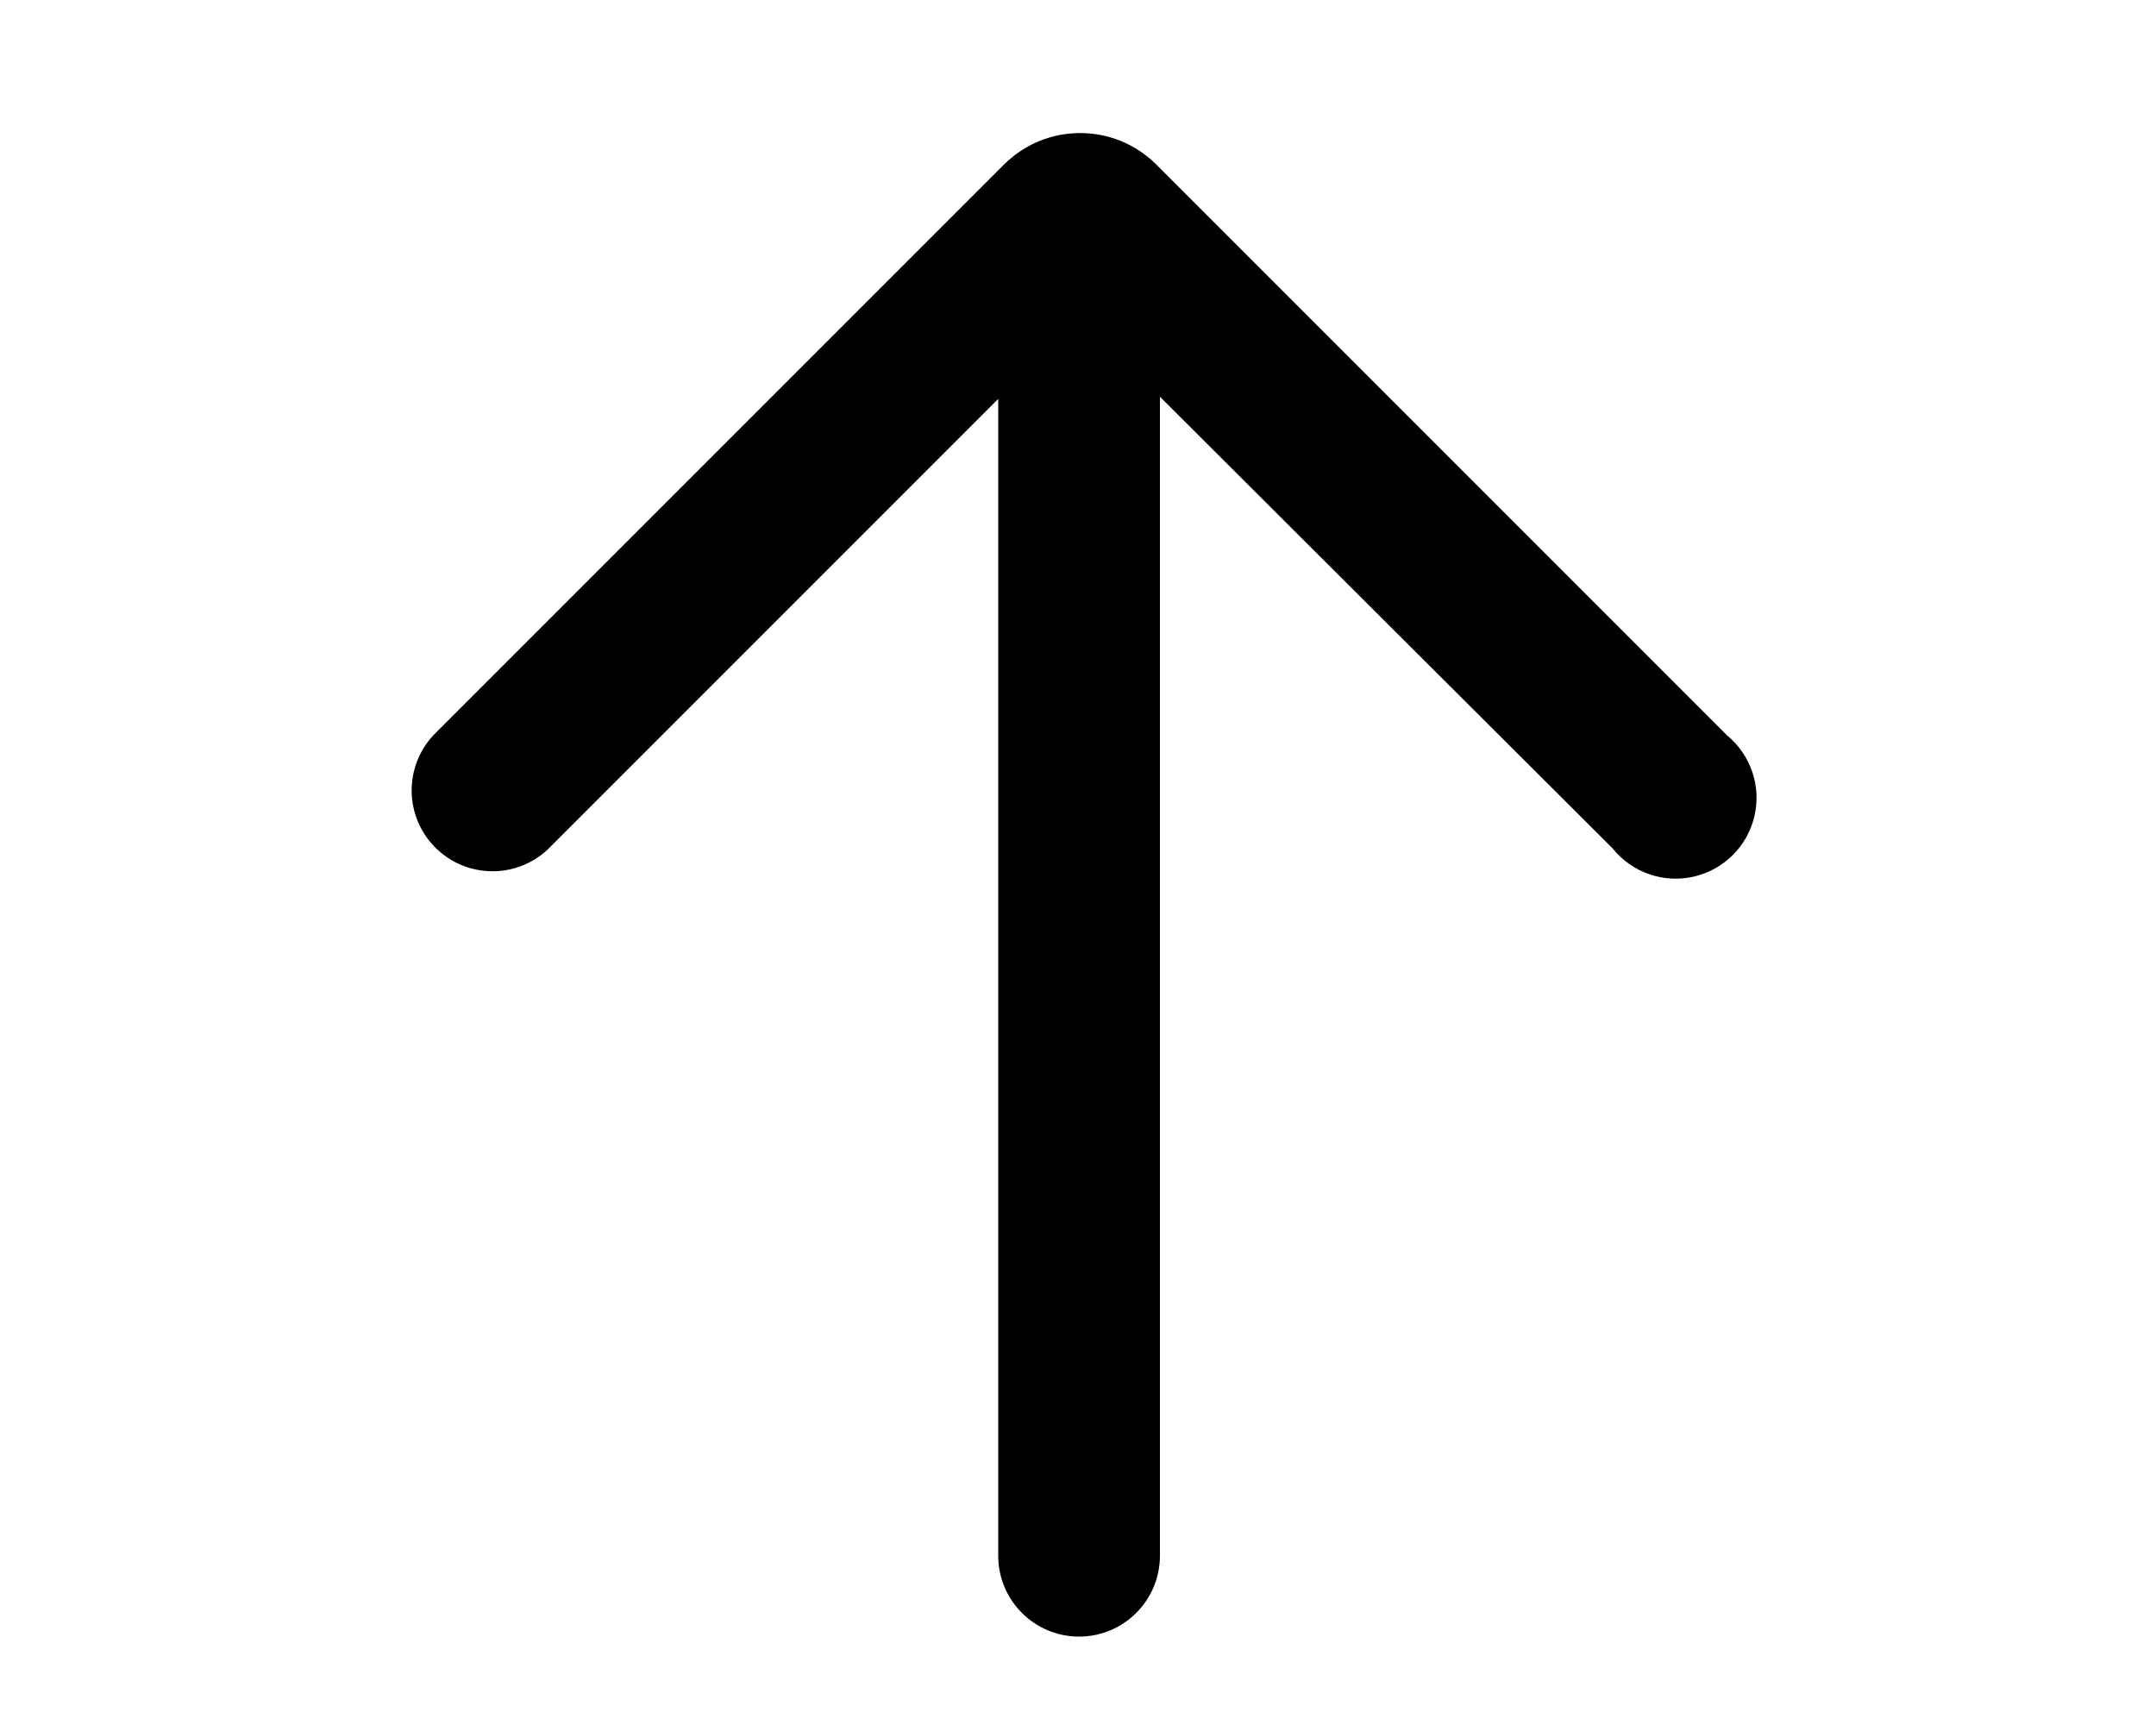
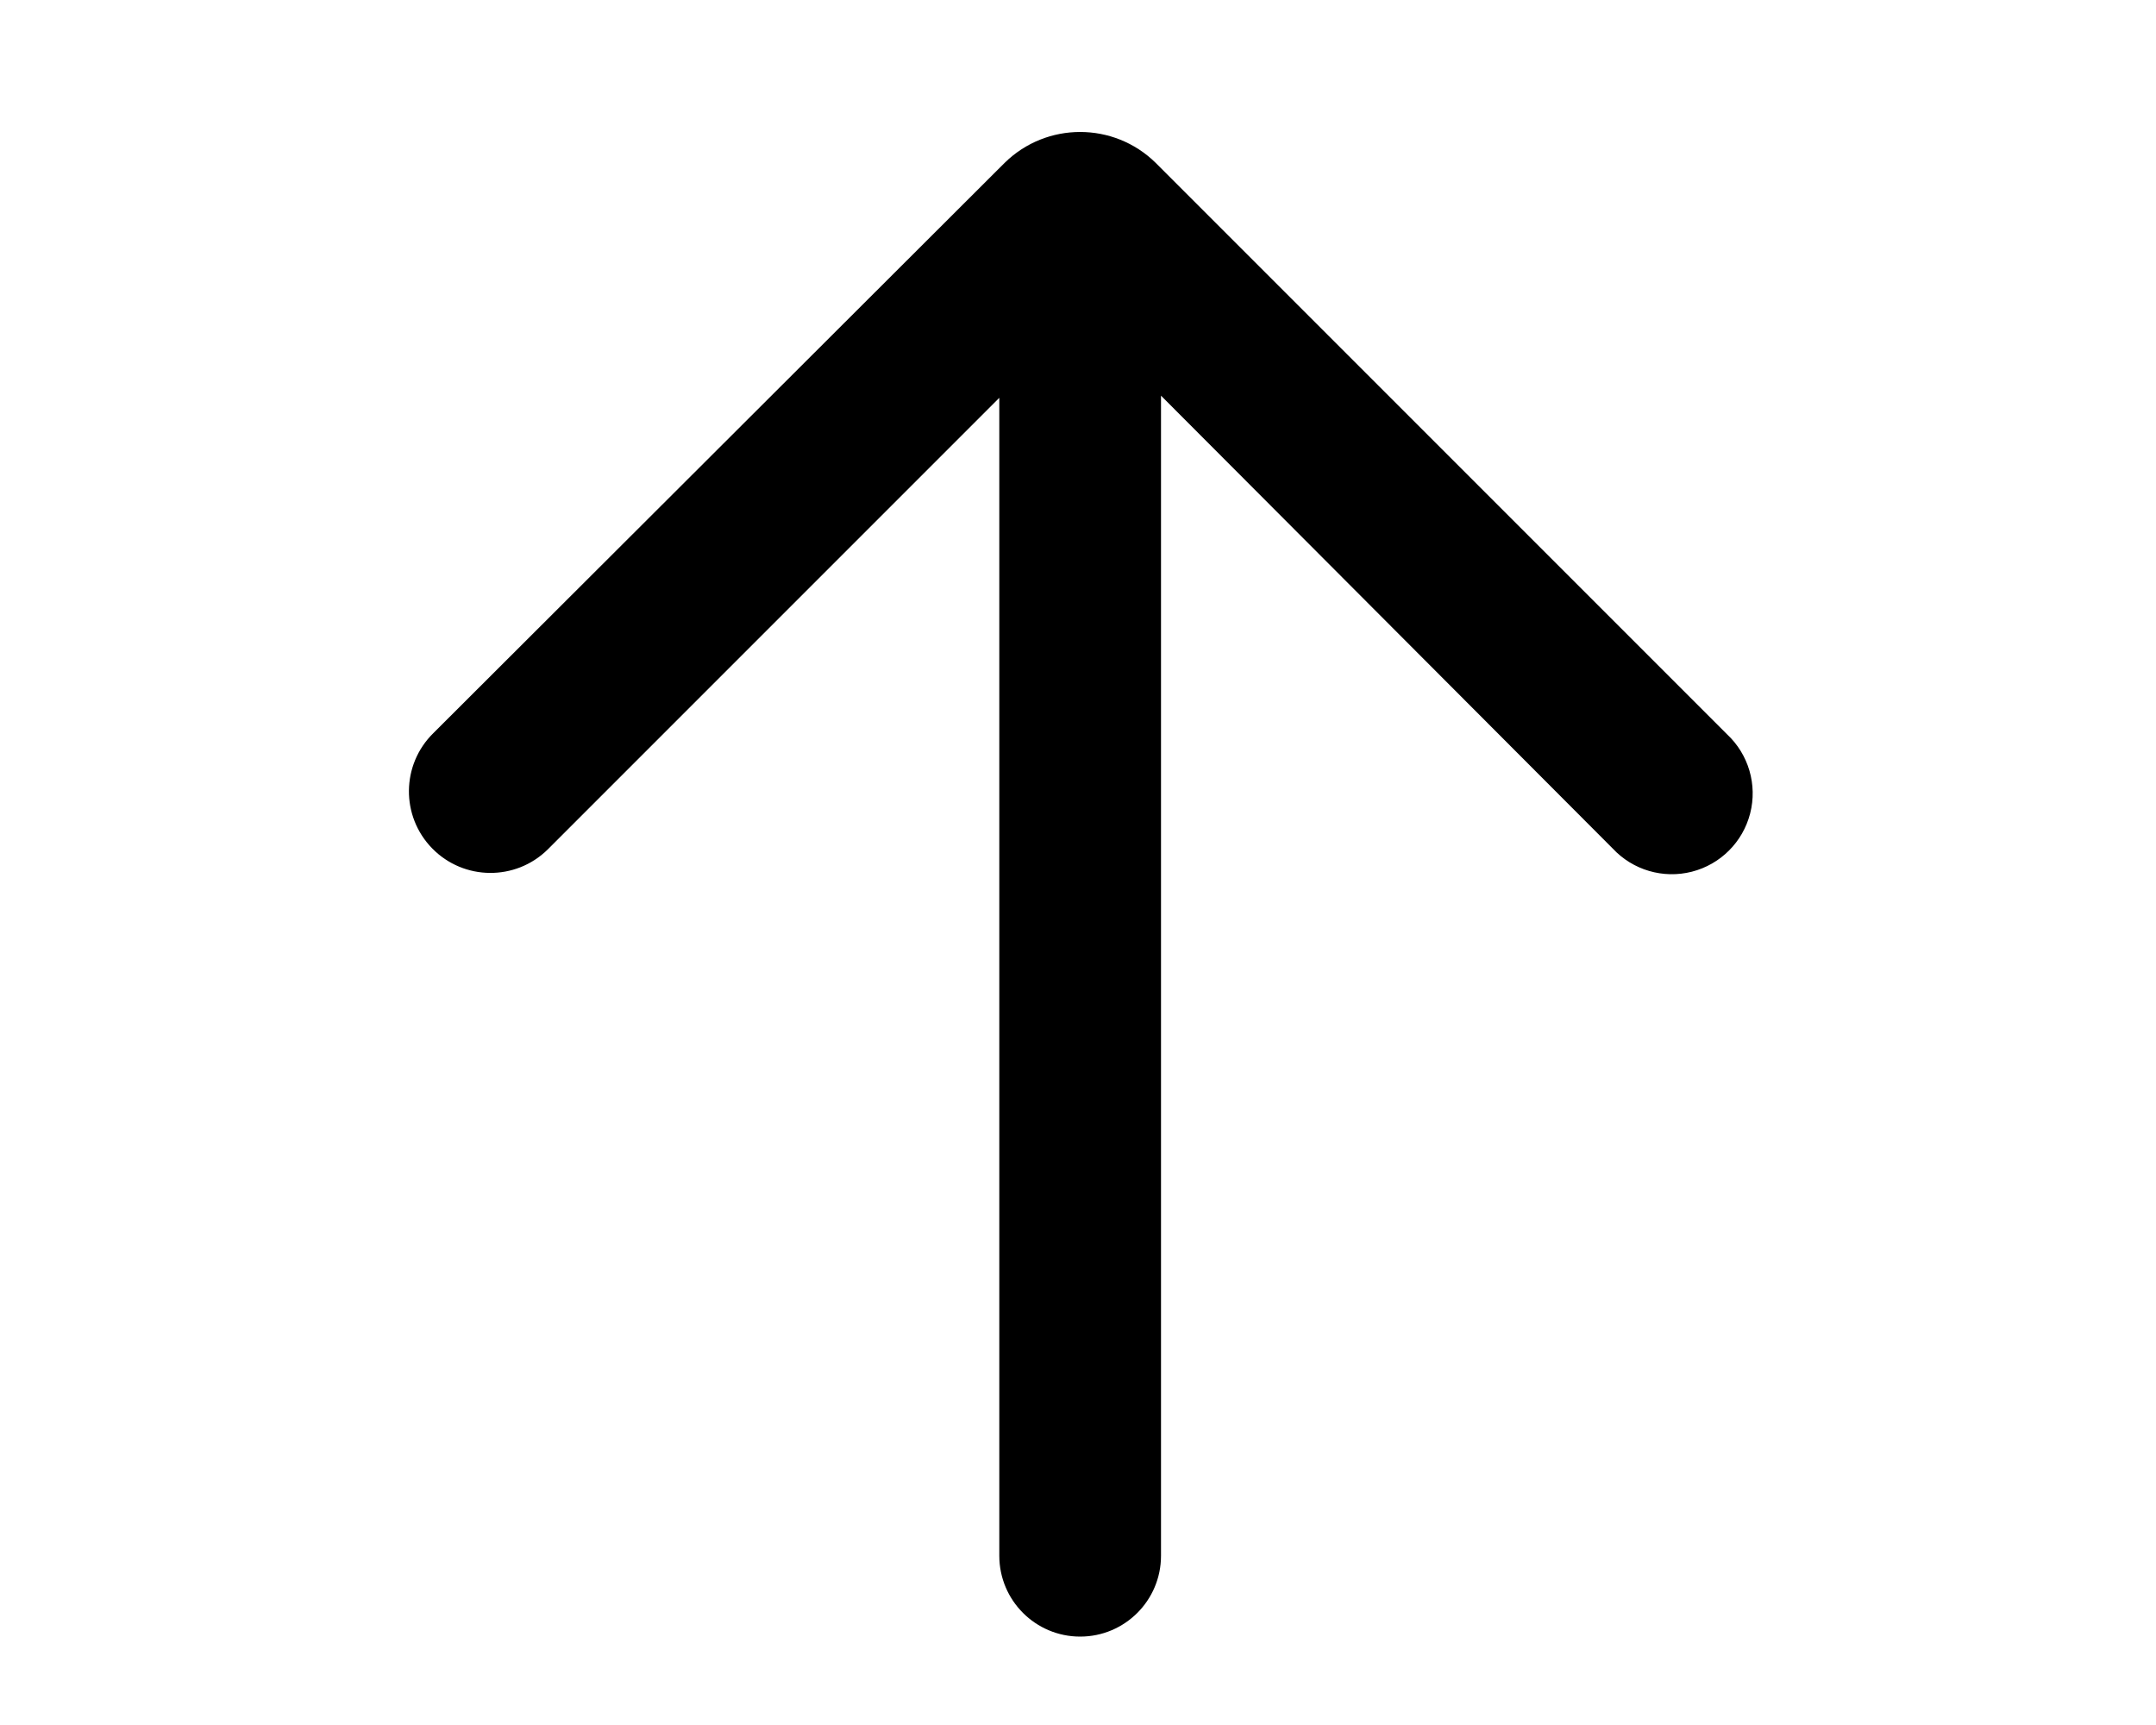
<svg xmlns="http://www.w3.org/2000/svg" viewBox="0 0 20 16" fill="currentColor">
-   <path fill-rule="evenodd" d="M9.27 3.69 5.08 7.88a.75.75 0 0 1-1.06-1.06l5.3-5.3a1 1 0 0 1 1.4 0l5.3 5.3a.75.75 0 1 1-1.06 1.05l-4.2-4.19v10.75a.75.75 0 0 1-1.5 0V3.7z" />
+   <path fill-rule="evenodd" d="M9.27 3.69 5.08 7.88A.75.75 0 0 1 4.02 6.8l5.3-5.29a1 1 0 0 1 1.4 0l5.3 5.3a.75.75 0 1 1-1.06 1.06l-4.19-4.2v10.76a.75.75 0 0 1-1.5 0V3.69z" />
</svg>
